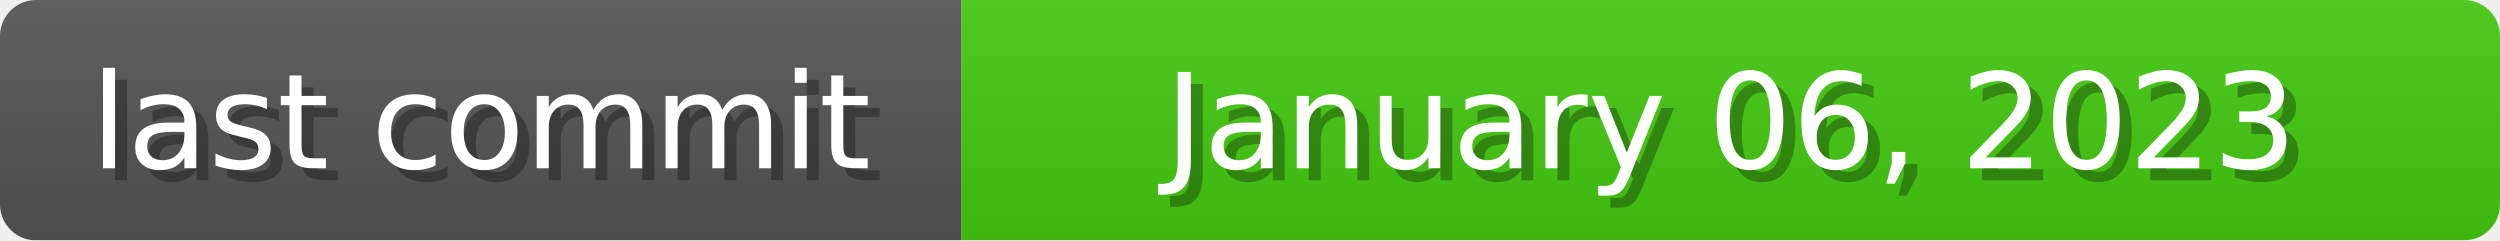
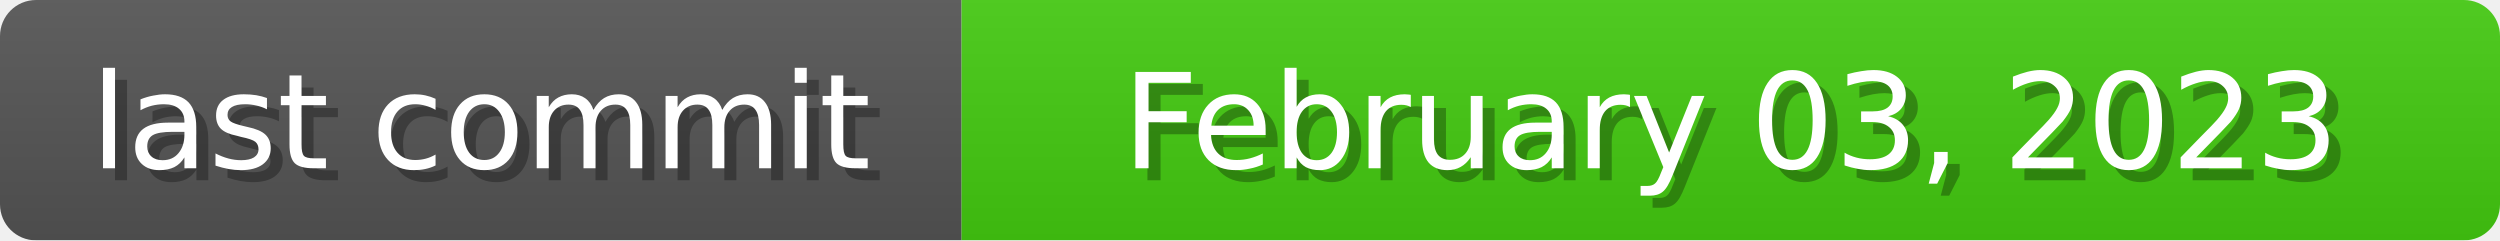
<svg xmlns="http://www.w3.org/2000/svg" width="208" height="20">
  <linearGradient id="b" x2="0" y2="100%">
    <stop offset="0" stop-color="#bbb" stop-opacity=".1" />
    <stop offset="1" stop-opacity=".1" />
  </linearGradient>
  <mask id="anybadge_1">
    <rect width="208" height="20" rx="3" fill="#fff" />
  </mask>
  <g mask="url(#anybadge_1)">
    <path fill="#555" d="M0 0h80v20H0z" />
    <path fill="#4c1" d="M80 0h128v20H80z" />
    <path fill="url(#b)" d="M0 0h208v20H0z" />
  </g>
  <g fill="#fff" text-anchor="middle" font-family="DejaVu Sans,Verdana,Geneva,sans-serif" font-size="11">
    <text x="41.0" y="15" fill="#010101" fill-opacity=".3">last commit</text>
    <text x="40.0" y="14">last commit</text>
  </g>
  <g fill="#fff" text-anchor="middle" font-family="DejaVu Sans,Verdana,Geneva,sans-serif" font-size="11">
-     <text x="145.0" y="15" fill="#010101" fill-opacity=".3">January 06, 2023</text>
-     <text x="144.0" y="14">January 06, 2023</text>
+     <text x="145.0" y="15" fill="#010101" fill-opacity=".3">February 03, 2023</text>
+     <text x="144.0" y="14">February 03, 2023</text>
  </g>
</svg>
